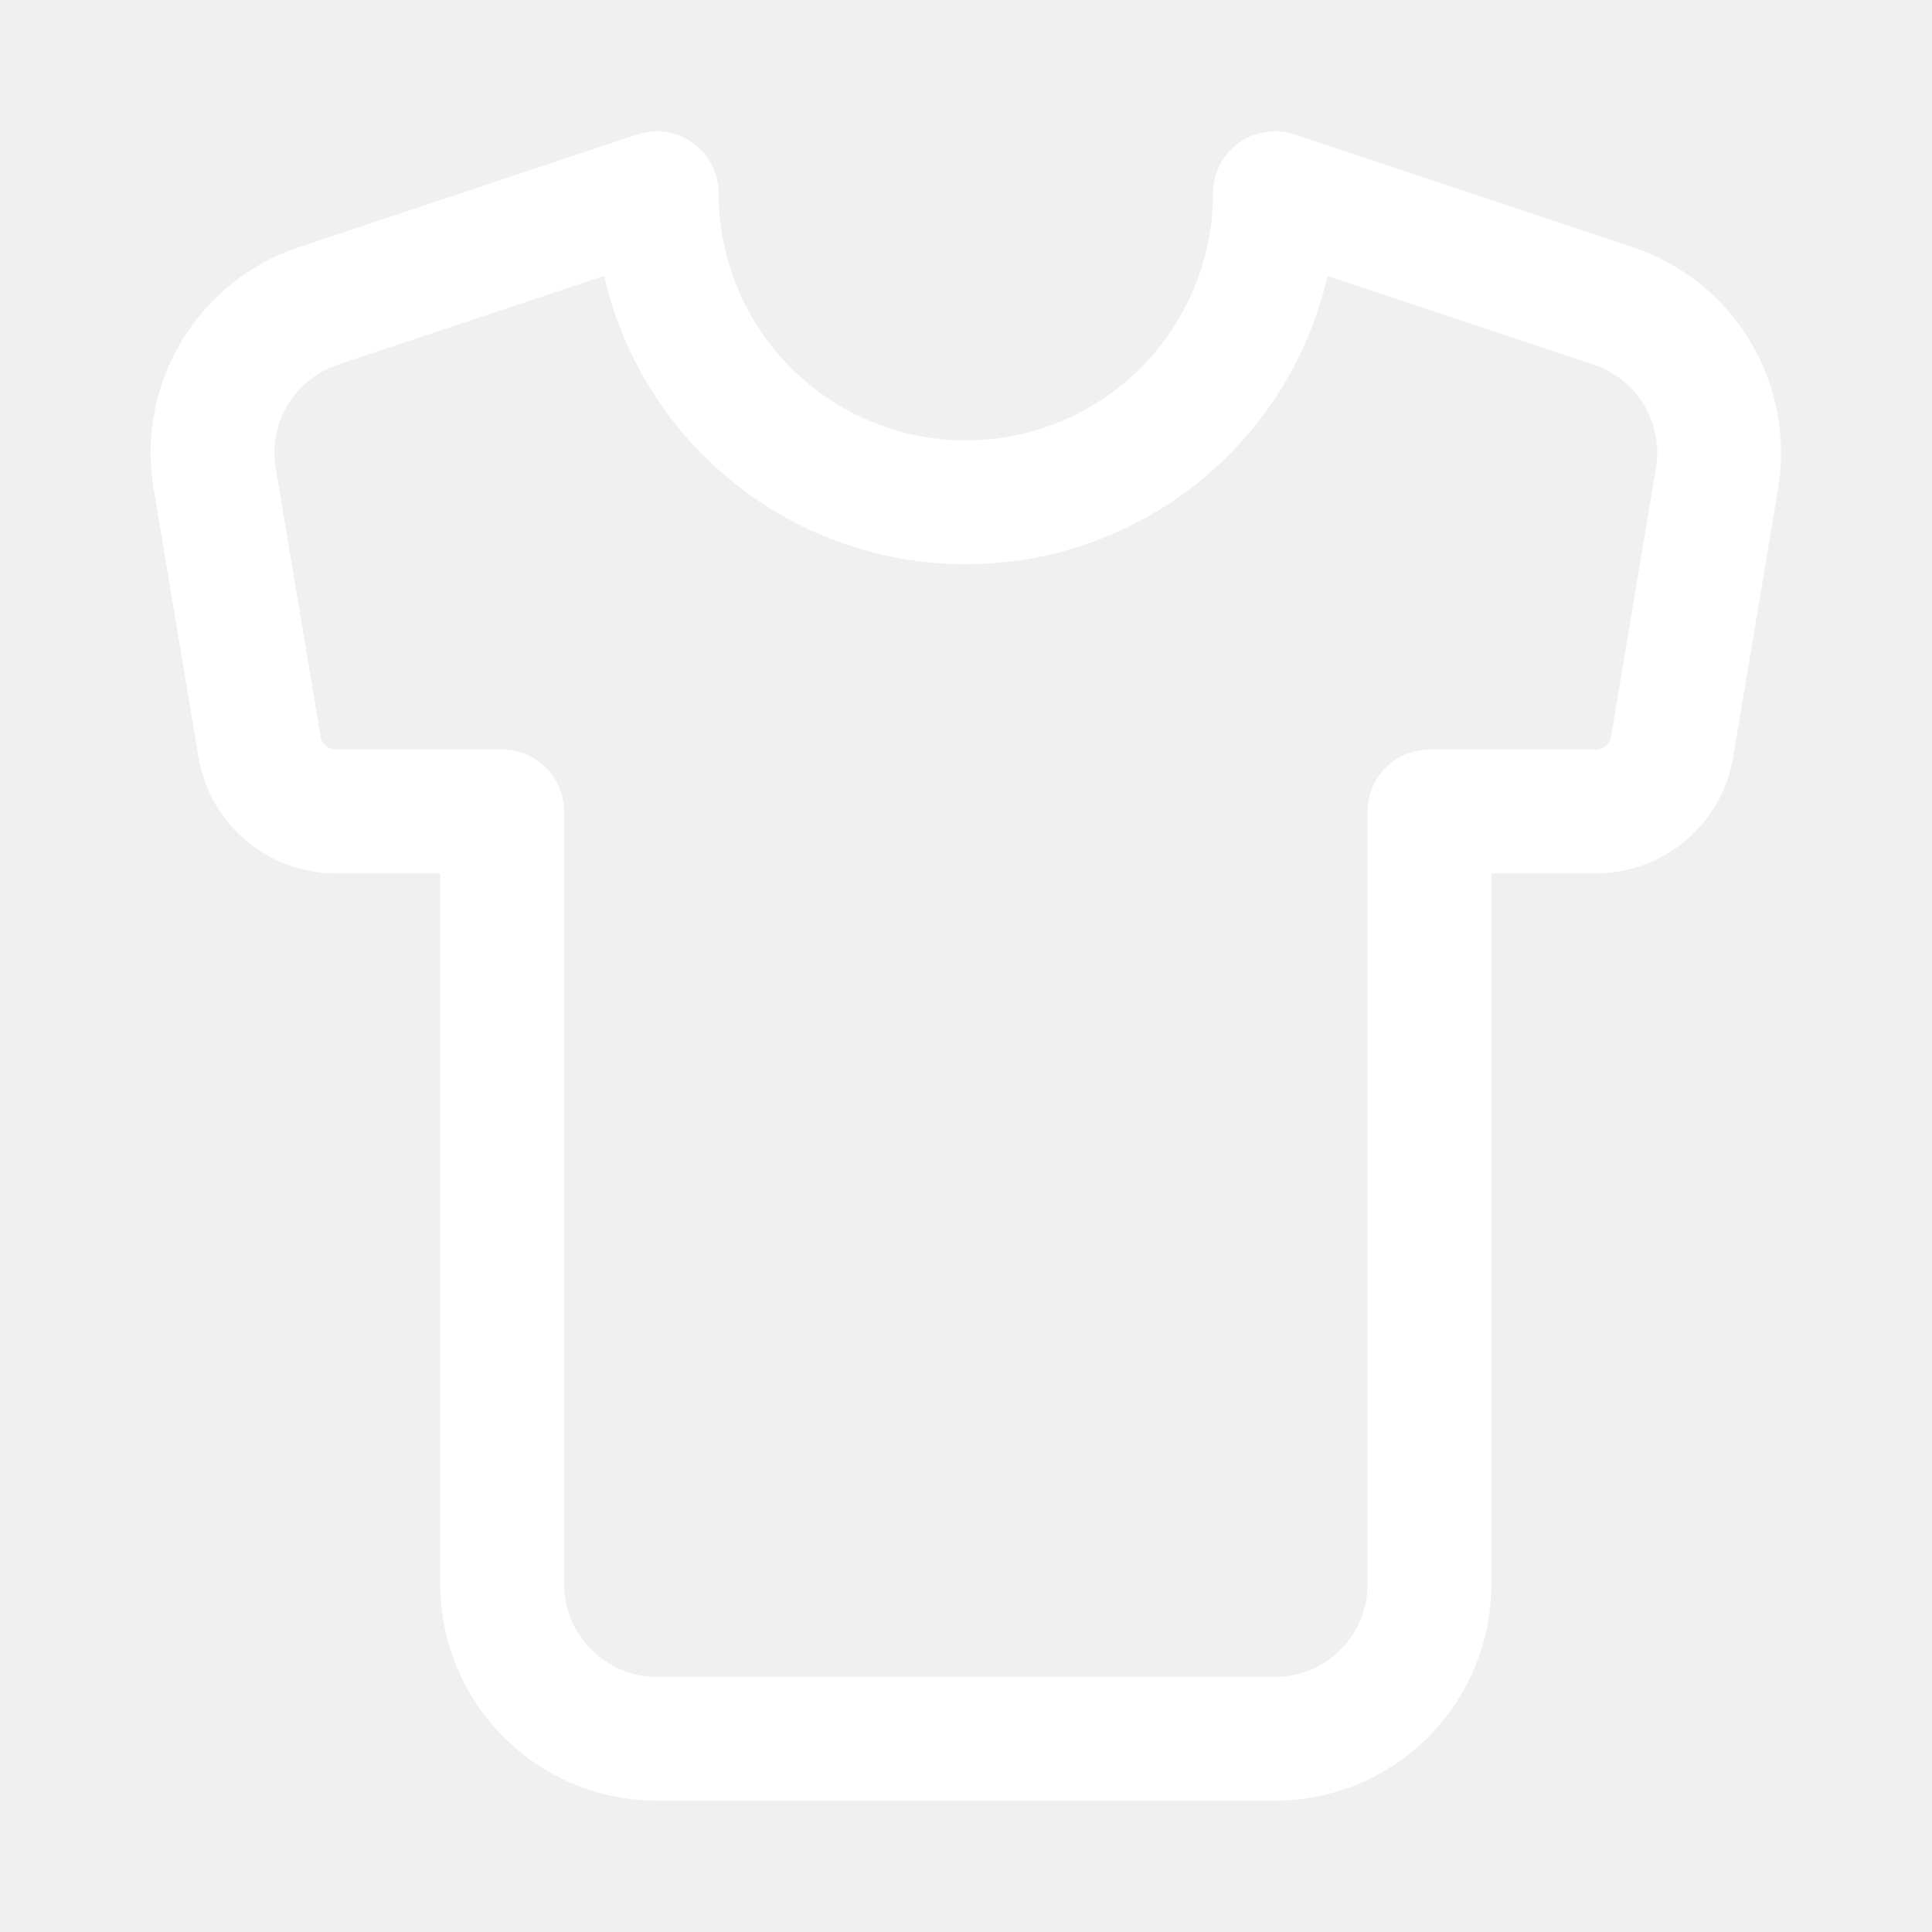
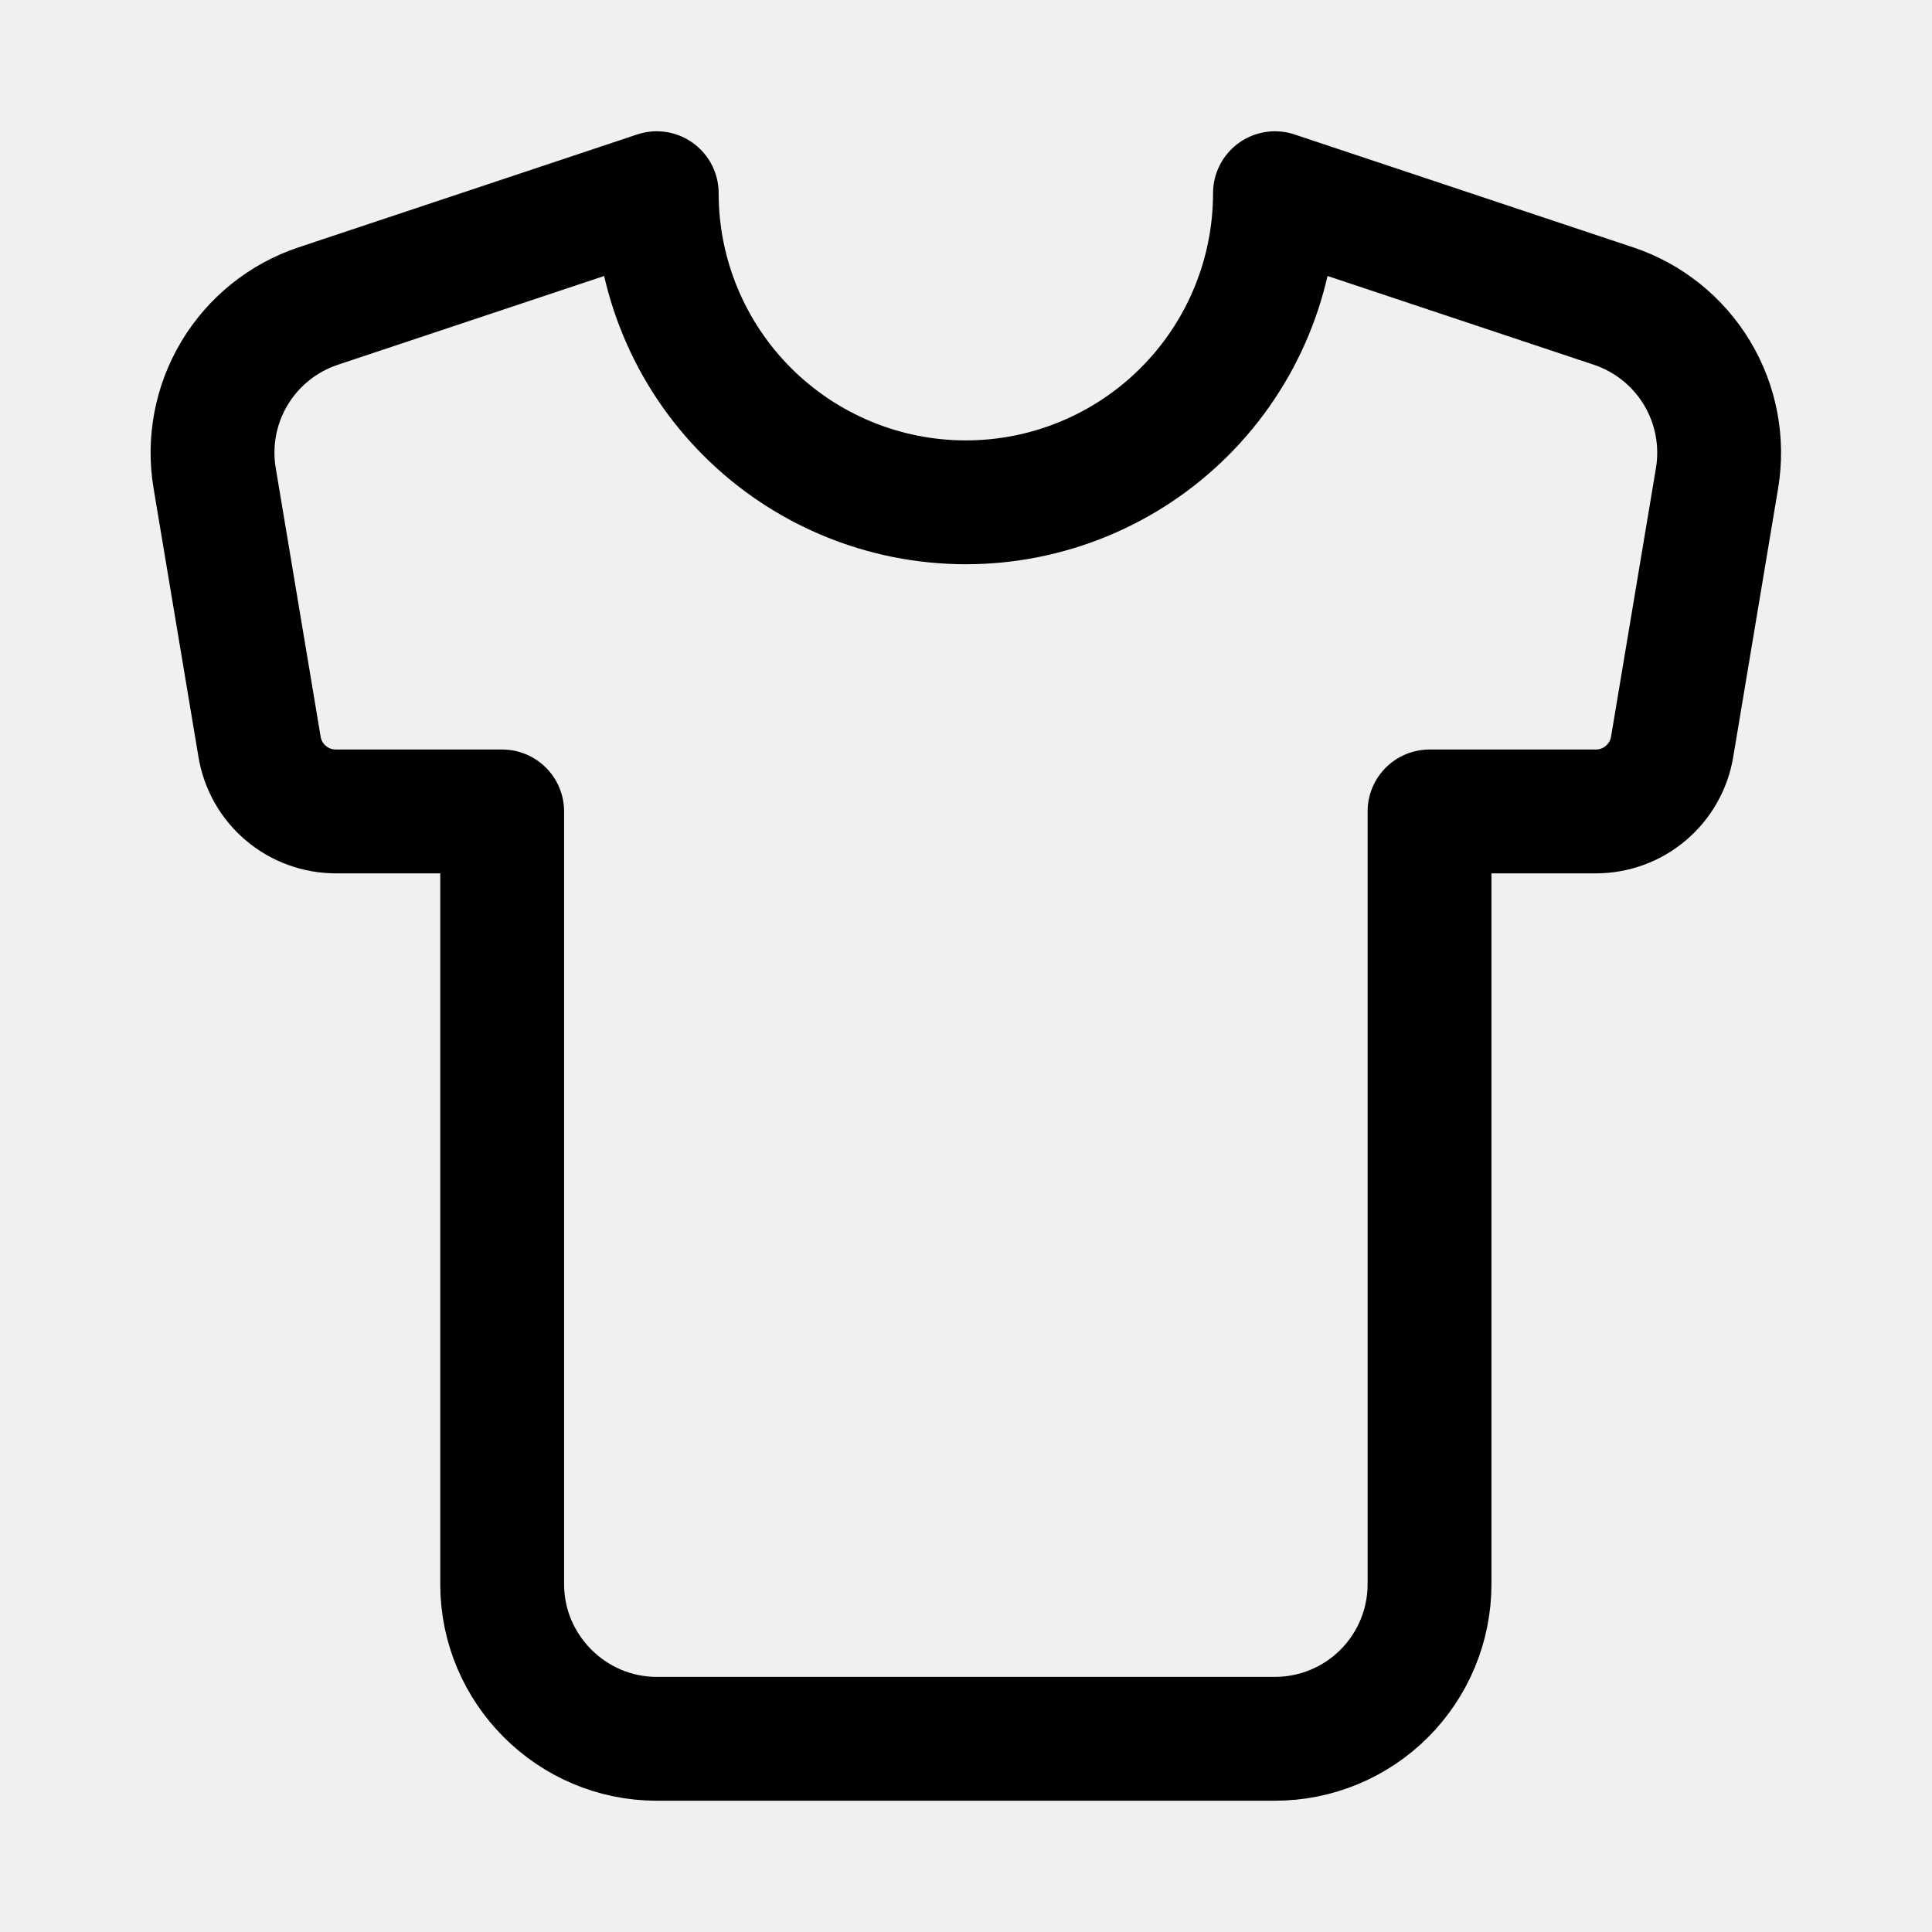
<svg xmlns="http://www.w3.org/2000/svg" width="50" height="50" viewBox="0 0 50 50" fill="none">
-   <path d="M41.756 7.92L32.996 5C32.996 7.122 32.153 9.157 30.652 10.657C29.152 12.157 27.117 13 24.996 13C22.874 13 20.839 12.157 19.339 10.657C17.838 9.157 16.996 7.122 16.996 5L8.236 7.92C7.33 8.222 6.563 8.837 6.071 9.655C5.58 10.473 5.397 11.439 5.556 12.38L6.716 19.32C6.792 19.79 7.033 20.217 7.396 20.525C7.759 20.833 8.22 21.001 8.696 21H12.996V41C12.996 43.2 14.796 45 16.996 45H32.996C34.056 45 35.074 44.579 35.824 43.828C36.574 43.078 36.996 42.061 36.996 41V21H41.296C41.772 21.001 42.233 20.833 42.595 20.525C42.958 20.217 43.2 19.79 43.276 19.32L44.436 12.38C44.594 11.439 44.411 10.473 43.92 9.655C43.428 8.837 42.661 8.222 41.756 7.92Z" stroke="#FFFFFF" stroke-width="3.205" stroke-linecap="round" stroke-linejoin="round" />
+   <path d="M41.756 7.92L32.996 5C32.996 7.122 32.153 9.157 30.652 10.657C29.152 12.157 27.117 13 24.996 13C22.874 13 20.839 12.157 19.339 10.657C17.838 9.157 16.996 7.122 16.996 5L8.236 7.92C7.33 8.222 6.563 8.837 6.071 9.655C5.58 10.473 5.397 11.439 5.556 12.38L6.716 19.32C6.792 19.79 7.033 20.217 7.396 20.525C7.759 20.833 8.22 21.001 8.696 21H12.996V41C12.996 43.2 14.796 45 16.996 45H32.996C34.056 45 35.074 44.579 35.824 43.828C36.574 43.078 36.996 42.061 36.996 41V21H41.296C41.772 21.001 42.233 20.833 42.595 20.525C42.958 20.217 43.2 19.79 43.276 19.32L44.436 12.38C44.594 11.439 44.411 10.473 43.92 9.655C43.428 8.837 42.661 8.222 41.756 7.92Z" stroke="#000000" stroke-width="3.205" stroke-linecap="round" stroke-linejoin="round" />
</svg>
